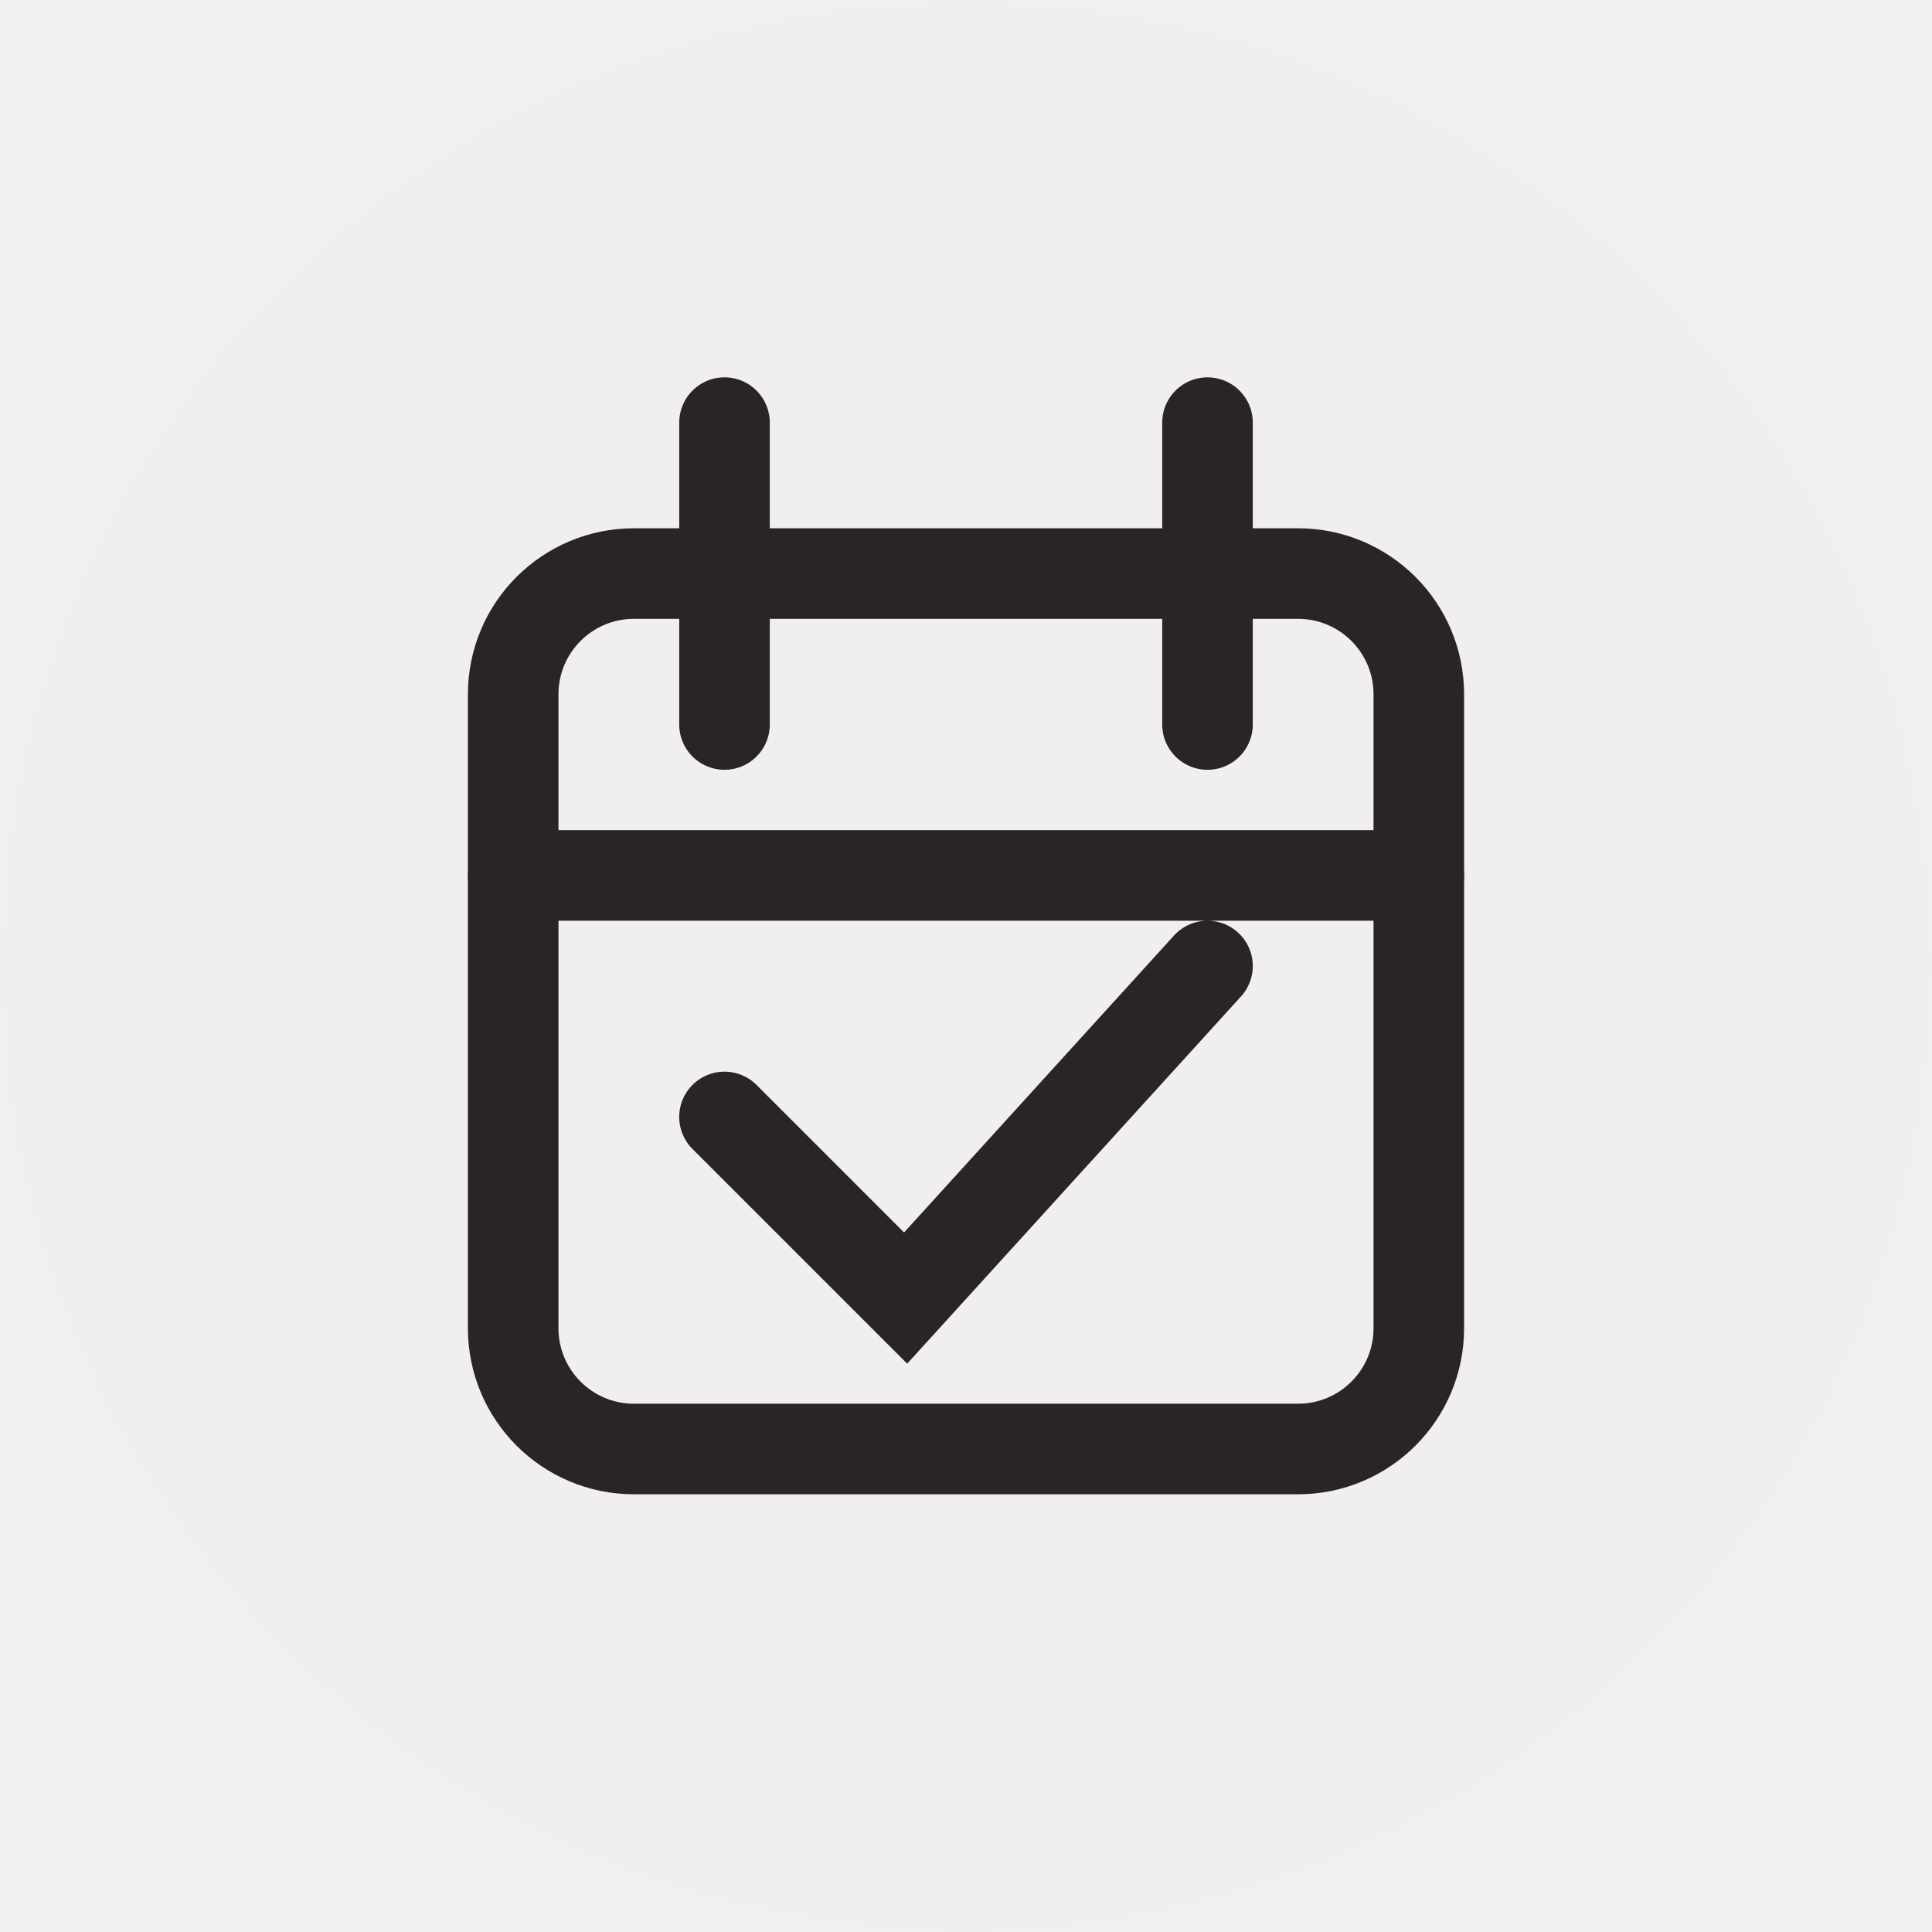
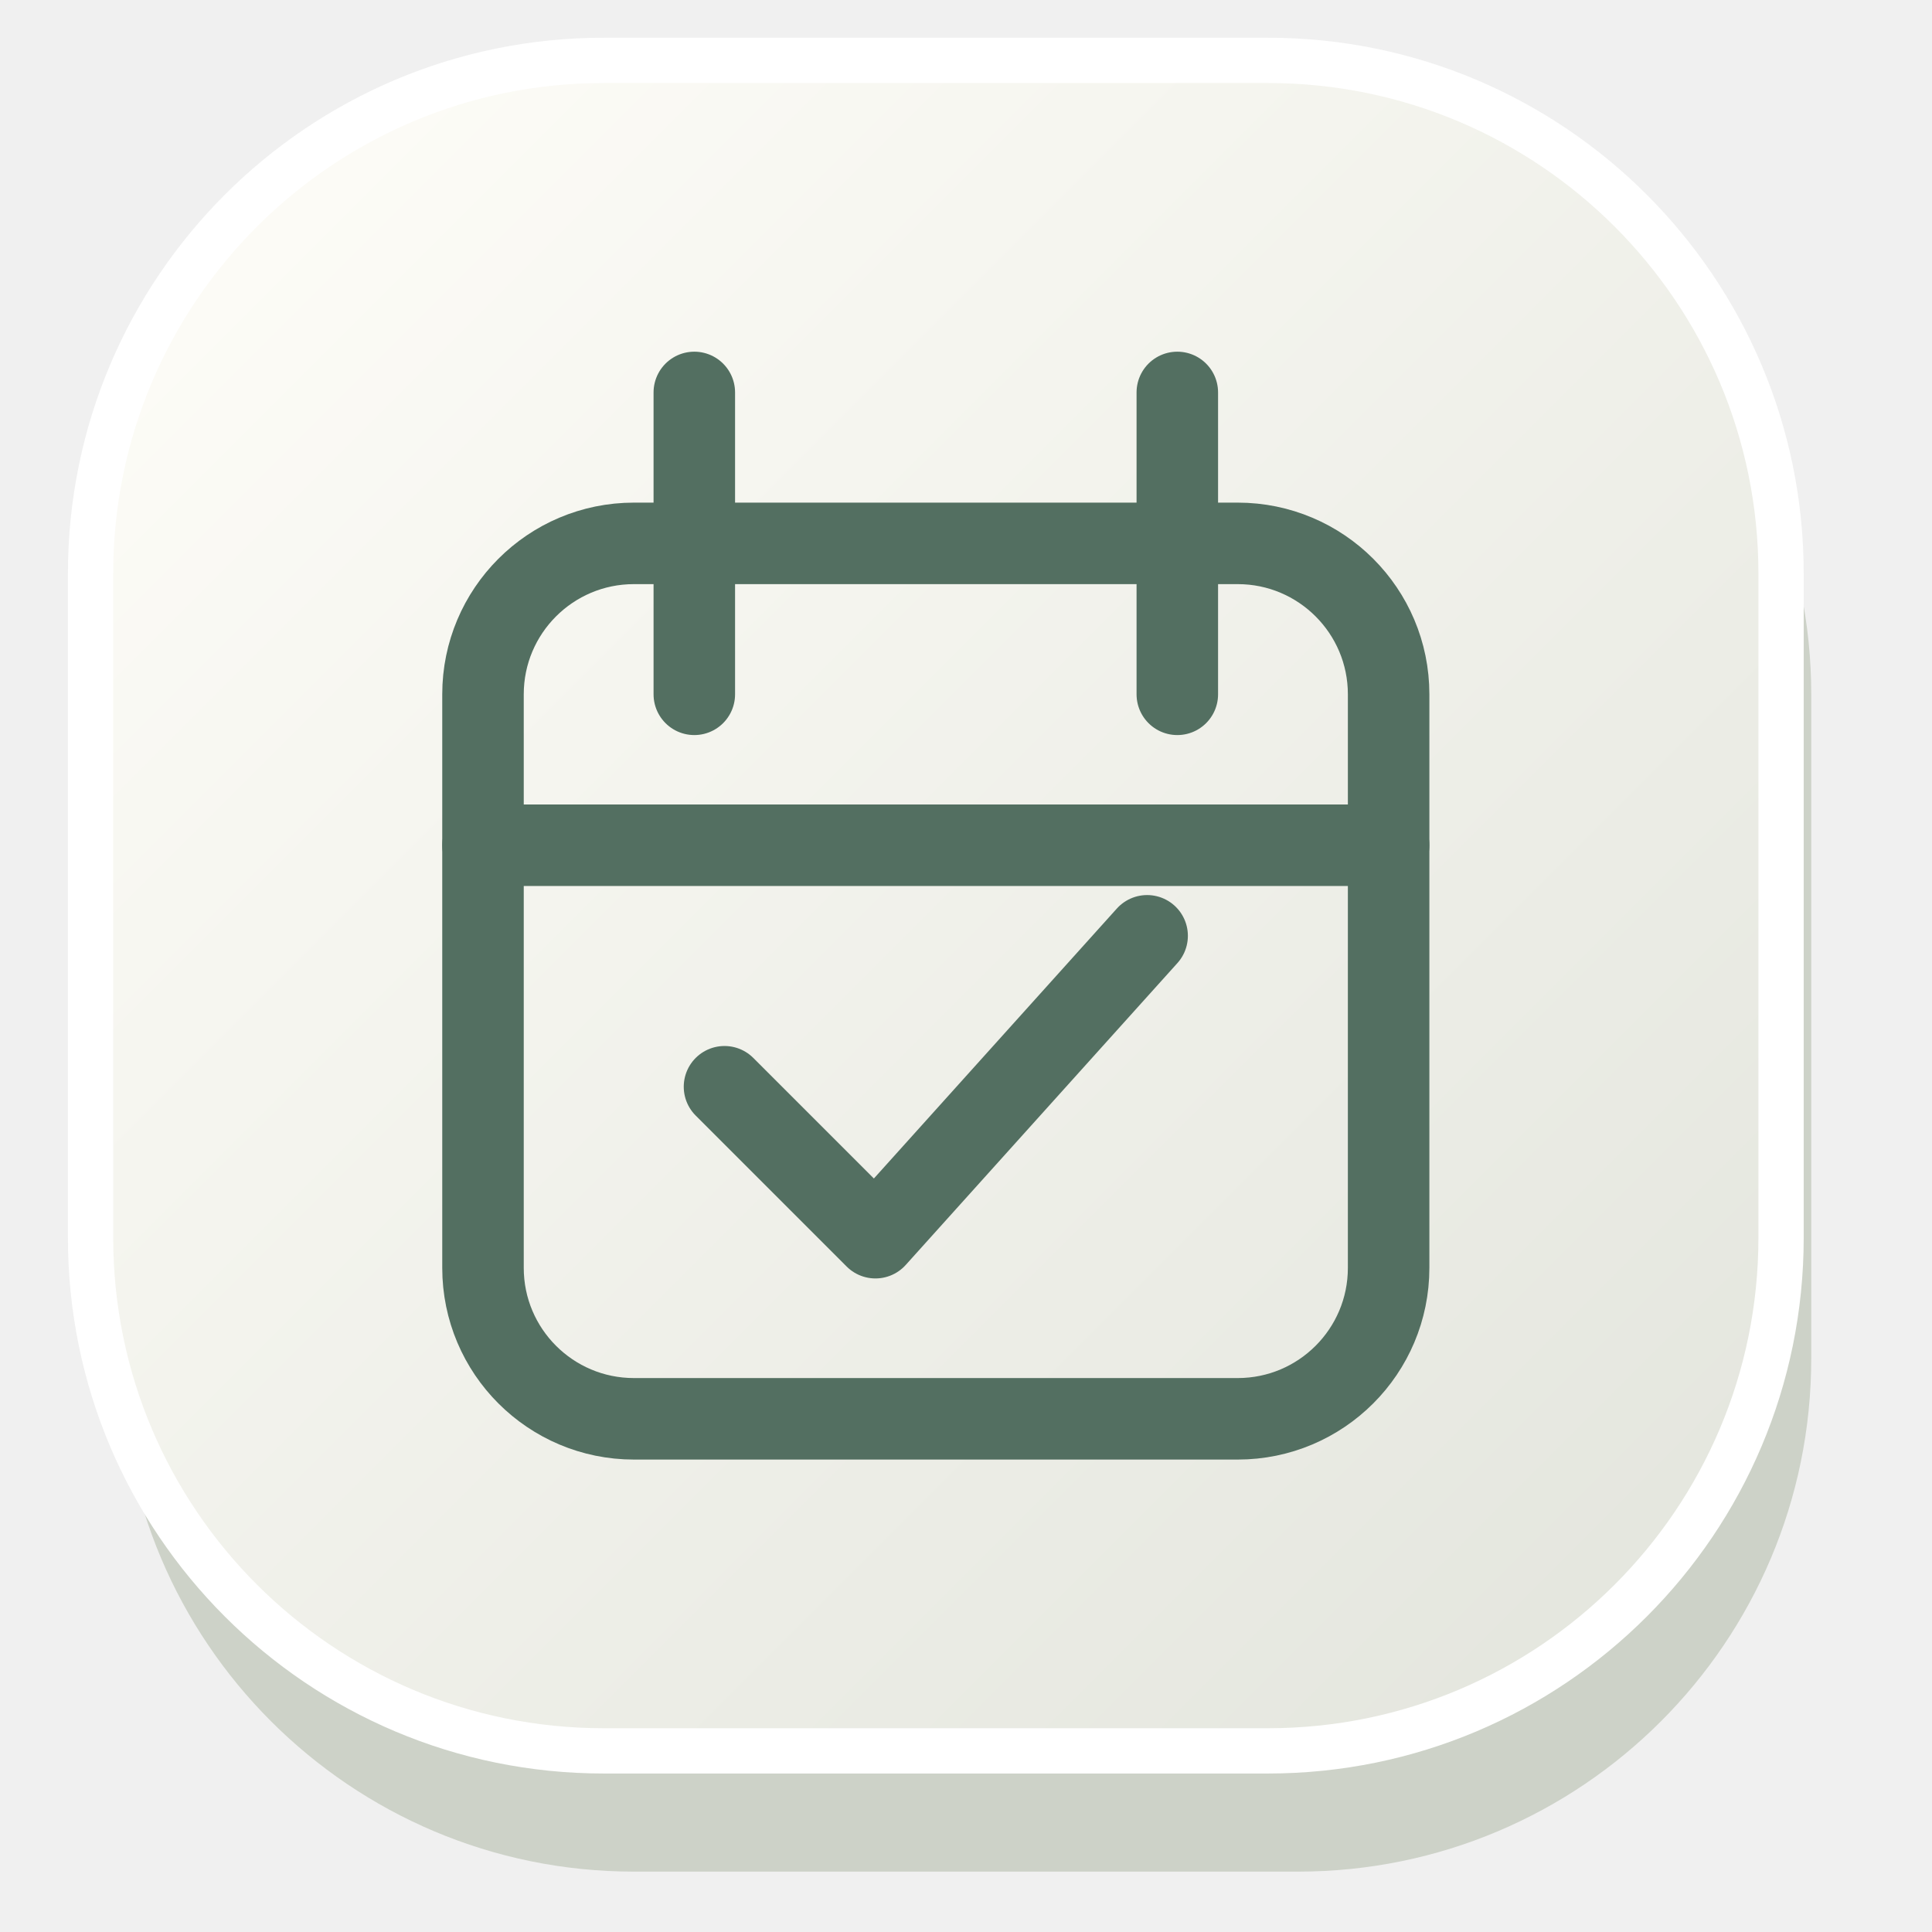
- <svg xmlns="http://www.w3.org/2000/svg" viewBox="0 0 64 64">
-   <circle cx="32" cy="32" r="32" fill="#f0efed" />
-   <g fill="none" stroke="#292524" stroke-width="3" stroke-linecap="round">
-     <rect x="17" y="19" width="30" height="29" rx="4" />
-     <path d="M17 29h30M24 14v10m16-10v10m-16 13 6 6 10-11" />
+ <svg xmlns="http://www.w3.org/2000/svg" width="64" height="64" viewBox="0 0 64 64" role="img" aria-labelledby="title desc">
+   <defs>
+     <linearGradient id="ceramic" x1="0" y1="0" x2="1" y2="1">
+       <stop stop-color="#fffef9" />
+       <stop offset="1" stop-color="#e2e4dc" />
+     </linearGradient>
+   </defs>
+   <rect x="4" y="6" width="56" height="56" rx="17" fill="#cdd2c8" />
+   <rect x="3" y="2" width="56" height="56" rx="17" fill="url(#ceramic)" stroke="#ffffff" stroke-width="1.5" />
+   <g fill="none" stroke="#536f61" stroke-width="2.7" stroke-linecap="round" stroke-linejoin="round">
+     <rect x="16" y="18" width="30" height="29" rx="5" />
+     <path d="M16 28h30M23 13v10m16-10v10m-15 13 5 5 9-10" />
  </g>
</svg>
